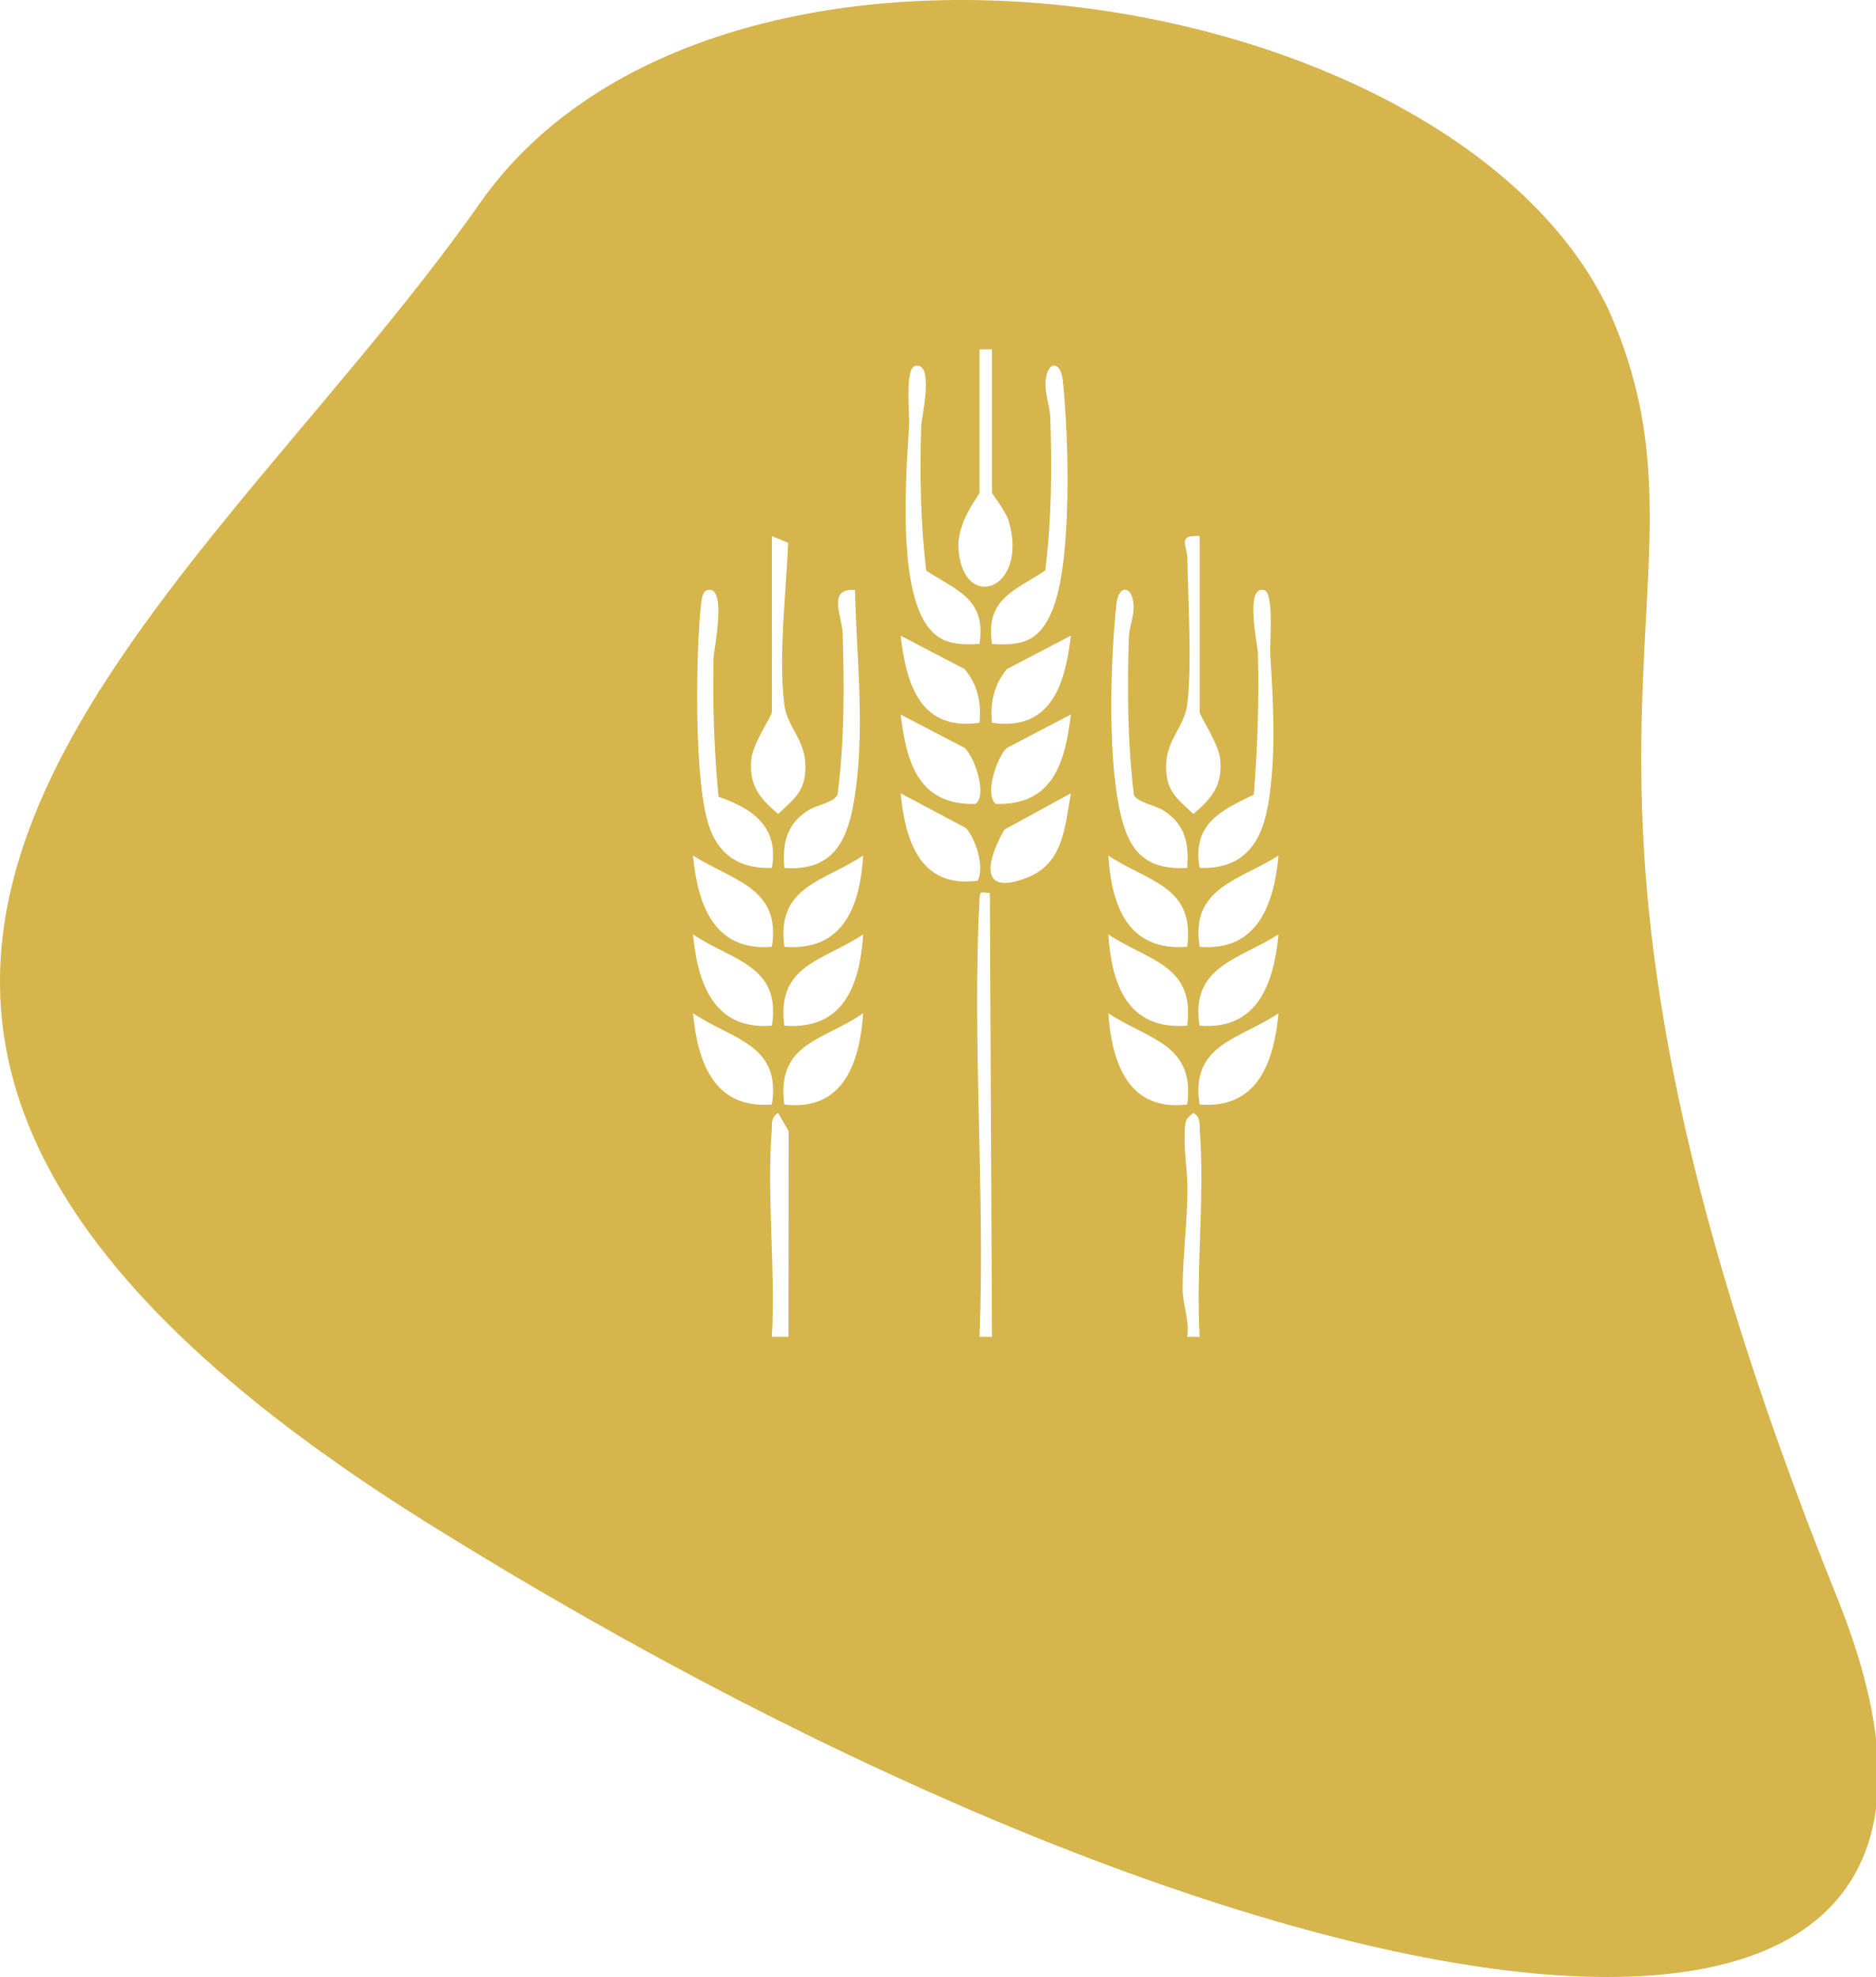
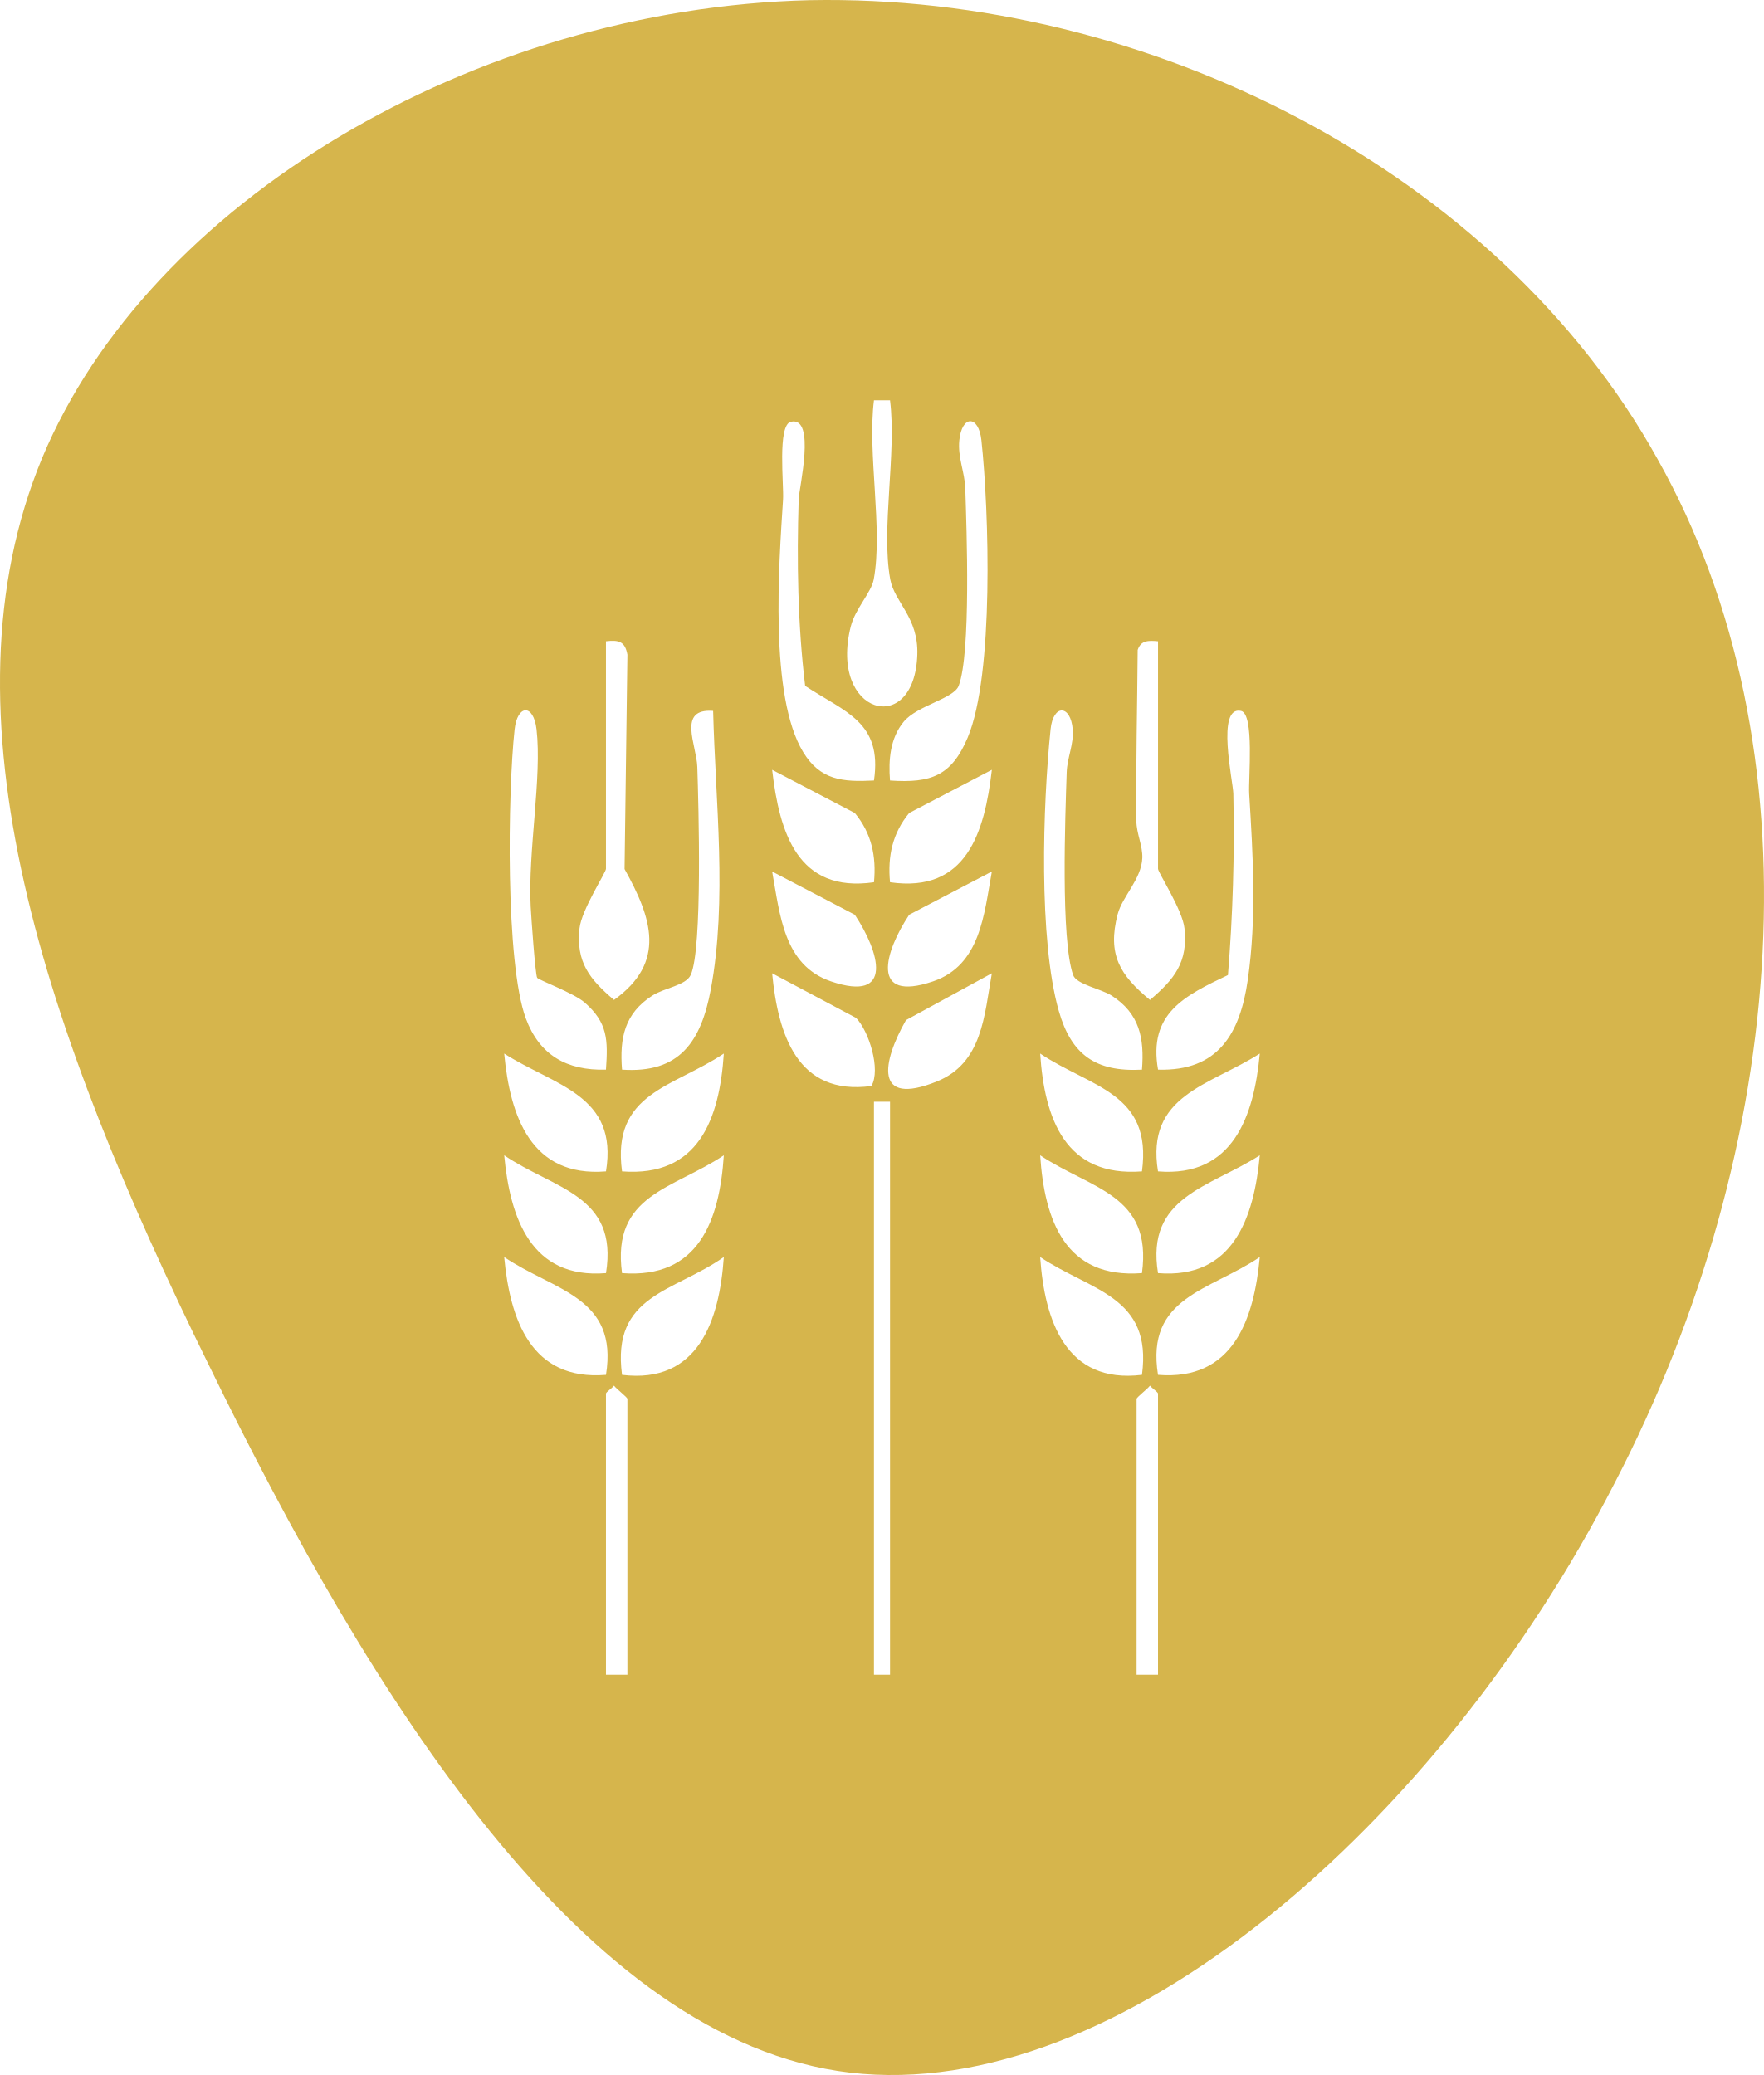
- <svg xmlns="http://www.w3.org/2000/svg" id="Ebene_1" version="1.1" viewBox="0 0 643.25 678">
+ <svg xmlns="http://www.w3.org/2000/svg" id="Ebene_1" data-name="Ebene 1" viewBox="0 0 1275 1500">
  <defs>
    <style>
-       .st0 {
+       .cls-1 {
        fill: #d6b54c;
      }
    </style>
  </defs>
-   <path class="st0" d="M630.12,548.32c-118.42-294.34-34.97-343.4-78.27-441.52C498.72-6.71,245.59-45.85,164.62,69.6c-101.21,144.31-304.05,274.31-17.62,452.96,286.43,178.65,562.86,223.95,483.12,25.76ZM411.36,324.71c-3.32-20.36,13.73-22.76,27.05-31.31-1.54,16.55-7.08,32.95-27.05,31.31ZM438.4,320.44c-1.54,16.55-7.08,32.95-27.05,31.31-3.32-20.36,13.73-22.76,27.05-31.31ZM433.41,202.34c3.6.79,1.93,17.98,2.17,22.03,1,16.48,2.01,32.83-.38,49.45-2.05,14.26-7.86,24.33-23.84,23.85-2.64-14.94,7.06-19.66,18.57-25.14,1.31-16.04,1.78-32.08,1.43-48.21-.07-3.27-4.64-23.45,2.05-21.98ZM407.16,191.57c-.07-4.55-3.64-8.19,4.2-7.74v60.48c0,.95,6.5,10.89,7.03,15.81.97,9.01-2.71,13.54-9.17,19.03-5.71-5.39-9.39-7.82-9.37-16.34.02-9.26,6.3-13.35,7.27-21.31,1.67-13.6.25-35.45.04-49.92ZM382.81,207.24c.7-6.79,5.36-6.6,5.89.07.31,3.86-1.48,7.51-1.61,11.33-.59,17.88-.43,36.2,1.71,53.9.87,2.49,7.42,3.65,10.22,5.44,7.38,4.74,8.75,11.25,8.07,19.69-12.34.65-18.8-4.01-22.11-15.63-5.41-19.03-4.26-54.76-2.18-74.8ZM407.09,324.71c-20.36,1.57-25.9-13.99-27.05-31.31,13.43,9.01,29.87,10.39,27.05,31.31ZM407.09,351.75c-20.36,1.57-25.9-13.99-27.05-31.31,13.43,9.01,29.87,10.39,27.05,31.31ZM360.15,143.22c-.14-4.3-2.04-8.24-1.59-12.78.68-6.77,5.14-6.77,5.87-.04,2.04,18.86,3.38,62.35-3.64,79.03-4.27,10.14-9.72,12.16-20.64,11.4-2.31-15.6,7.75-18.11,18.25-25.18,2.22-17.2,2.32-35.04,1.75-52.44ZM335.88,168.89v-49.09h4.27v49.09c0,.57,4.73,6.3,5.77,9.89,6.79,23.51-15.34,31.22-17.22,10.03-.89-9.96,7.19-18.84,7.19-19.92ZM313.83,125.5c6.73-1.47,2.15,17.67,2.06,20.57-.52,16.52-.26,33.26,1.72,49.62,10.56,6.98,20.58,9.58,18.28,25.14-8.31.44-14.27-.07-18.81-7.54-9.03-14.86-6.46-49.92-5.35-67.11.25-3.86-1.57-19.88,2.1-20.68ZM330.79,229.47c4.45,5.37,5.75,11.52,5.09,18.4-20.35,2.94-25.14-13.29-27.06-29.88l21.96,11.48ZM330.79,256.51c3.54,3.27,7.81,16.3,3.71,19.2-19.61.47-23.68-14.27-25.67-30.68l21.96,11.48ZM268.95,324.71c-2.82-20.92,13.62-22.3,27.05-31.31-1.15,17.33-6.69,32.88-27.05,31.31ZM295.99,320.44c-1.15,17.33-6.69,32.88-27.05,31.31-2.82-20.92,13.62-22.3,27.05-31.31ZM287.2,272.5c2.35-17.78,2.33-37.24,1.75-55.29-.19-5.83-5.42-15.61,4.21-14.88.6,24.04,3.82,50.27-.63,74.06-2.57,13.74-8.24,22.35-23.58,21.28-.67-8.44.69-14.96,8.07-19.69,3.21-2.06,8.9-2.67,10.18-5.48ZM257.65,260.12c.53-4.92,7.03-14.86,7.03-15.81v-60.48l5.58,2.34c-.68,16.75-3.36,38.84-1.34,55.32.97,7.96,7.25,12.05,7.27,21.31.02,8.52-3.66,10.95-9.37,16.34-6.46-5.49-10.14-10.01-9.17-19.03ZM240.4,207.25c.17-1.59.45-4.52,2.22-4.91,6.9-1.51,2.13,20.32,2.06,23.41-.37,15.92.21,31.71,1.71,47.5,11.9,4.07,20.78,10.47,18.28,24.42-10.43.29-17.68-3.88-21.29-13.6-5.52-14.89-4.83-59.94-2.99-76.83ZM264.68,324.71c-19.97,1.64-25.5-14.76-27.05-31.31,13.32,8.55,30.37,10.95,27.05,31.31ZM264.68,351.75c-19.97,1.64-25.5-14.76-27.05-31.31,13.21,8.99,30.39,10.53,27.05,31.31ZM237.63,347.47c13.21,8.99,30.39,10.53,27.05,31.31-19.97,1.64-25.5-14.76-27.05-31.31ZM270.37,458.46h-5.7c1.34-22.93-1.78-47.79-.06-70.5.19-2.55-.4-4.6,2.2-6.31l3.63,6.3-.07,70.51ZM268.94,378.78c-2.83-21.33,13.73-21.93,27.05-31.31-1.15,16.8-6.77,33.79-27.05,31.31ZM308.83,272.07l22.3,11.85c3.42,3.51,6.62,13.72,4.08,18.11-19.78,2.68-24.82-13.88-26.38-29.96ZM335.88,458.46c1.92-49.48-2.56-100.89-.01-150.17.17-3.23.75-2.07,3.56-2.1l.72,152.26h-4.27ZM352.57,300.83c-16.85,6.79-14.48-5.23-8.18-16.31l22.81-12.45c-2.01,11.24-2.5,23.87-14.63,28.76ZM341.54,275.71c-4.1-2.9.17-15.92,3.71-19.2l21.96-11.48c-1.99,16.41-6.07,31.15-25.67,30.68ZM340.15,247.87c-.66-6.88.65-13.03,5.09-18.4l21.96-11.48c-1.92,16.59-6.71,32.82-27.06,29.88ZM380.05,347.47c13.43,9.01,29.87,10.39,27.05,31.31-20.28,2.48-25.9-14.51-27.05-31.31ZM411.36,458.46h-4.27c.88-5.61-1.54-10.88-1.55-16.36-.02-10.65,1.62-23.38,1.65-34.17.01-6.93-1.5-14-.8-21.93.22-2.51,1.09-2.79,2.84-4.35,2.6,1.71,2.01,3.76,2.2,6.31,1.72,22.7-1.41,47.57-.06,70.5ZM411.36,378.79c-3.34-20.78,13.84-22.32,27.05-31.31-1.54,16.55-7.08,32.95-27.05,31.31Z" />
+   <path class="cls-1" d="M1198.19,332.11C1082.59,123.57,829.21-4.66,585.17.13,342.3,6.12,107.6,146.35,30.53,330.92c-77.07,185.77,2.34,415.88,120.27,655.58,116.77,239.7,270.9,488.99,463.56,511.76,193.83,22.77,426.2-179.77,552.31-425.47,127.27-244.49,148.29-533.33,31.52-740.67ZM836.99,846.79c-9.04-55.4,37.34-61.92,73.58-85.18-4.2,45.01-19.26,89.63-73.58,85.18ZM910.58,835.16c-4.2,45.01-19.26,89.63-73.58,85.18-9.04-55.4,37.34-61.92,73.58-85.18ZM897,513.9c9.8,2.15,5.24,48.92,5.91,59.94,2.73,44.84,5.47,89.31-1.03,134.53-5.58,38.8-21.37,66.17-64.86,64.88-7.18-40.64,19.21-53.48,50.53-68.4,3.56-43.63,4.84-87.26,3.89-131.15-.19-8.89-12.63-63.78,5.57-59.79ZM807.85,660.85c3.33-12.79,17.19-25.39,17.8-40.58.36-8.85-4.21-17.56-4.3-26.88-.39-41.18.65-82.58.95-123.57,2.39-7.12,7.97-6.84,14.71-6.26v164.51c0,2.59,17.68,29.63,19.12,43,2.65,24.52-7.36,36.82-24.94,51.76-21.71-17.91-30.96-32.8-23.35-61.98ZM759.33,527.23c1.91-18.48,14.59-17.96,16.04.18.84,10.49-4.03,20.42-4.37,30.83-1.05,32.03-4.42,120.6,4.66,146.63,2.36,6.77,20.18,9.92,27.79,14.81,20.09,12.91,23.79,30.61,21.95,53.58-33.57,1.78-51.15-10.91-60.13-42.52-14.71-51.76-11.58-148.96-5.93-203.49ZM825.4,846.79c-55.39,4.27-70.46-38.05-73.58-85.18,36.54,24.52,81.26,28.26,73.58,85.18ZM825.4,920.33c-55.39,4.27-70.46-38.05-73.58-85.18,36.54,24.52,81.26,28.26,73.58,85.18ZM692.94,495.73c8.92-23.77,5.74-112.54,4.76-142.65-.38-11.69-5.55-22.43-4.32-34.76,1.84-18.42,13.98-18.4,15.96-.1,5.56,51.31,9.2,169.62-9.91,214.97-11.63,27.59-26.44,33.08-56.14,31.02-1.19-14.81.09-30.54,9.86-42.43,9.76-11.88,36.26-16.65,39.78-26.05ZM716.9,556.48c-5.23,45.13-18.25,89.28-73.6,81.28-1.79-18.71,1.76-35.45,13.86-50.05l59.74-31.23ZM614.99,452.66c3.2-12.63,14.76-24.31,16.53-33.79,6.79-36.4-4.67-90.98.17-129.5h11.62c4.84,38.52-6.61,93.1.17,129.5,3.12,16.75,20.44,27.29,19.54,54.4-2,60.4-64.27,43.41-48.04-20.62ZM571.7,304.87c18.31-4.01,5.84,48.06,5.59,55.95-1.41,44.94-.7,90.49,4.68,134.99,28.73,19,55.97,26.05,49.73,68.4-22.6,1.19-38.81-.2-51.16-20.52-24.57-40.41-17.56-135.8-14.55-182.56.68-10.5-4.27-54.08,5.71-56.27ZM617.85,587.71c12.1,14.6,15.65,31.34,13.86,50.05-55.35,8-68.37-36.15-73.6-81.28l59.74,31.23ZM617.85,661.25c17.79,26.8,28.77,63.83-17.23,48.17-34.37-11.7-36.89-48.59-42.51-79.4l59.74,31.23ZM449.6,846.79c-7.68-56.92,37.04-60.66,73.58-85.18-3.12,47.13-18.19,89.45-73.58,85.18ZM523.18,835.16c-3.12,47.13-18.19,89.45-73.58,85.18-7.68-56.92,37.04-60.66,73.58-85.18ZM499.25,704.76c8.63-18.89,5.65-122.87,4.76-150.4-.51-15.87-14.75-42.47,11.44-40.47,1.62,65.39,10.39,136.75-1.71,201.47-6.99,37.38-22.41,60.79-64.14,57.88-1.84-22.95,1.87-40.68,21.95-53.57,8.74-5.61,24.2-7.26,27.7-14.9ZM418.87,671.07c1.44-13.37,19.12-40.41,19.12-43v-164.51c9.31-1.05,13.77.07,15.5,9.68l-2.06,154.99c19.68,35.34,30.53,67.19-7.63,94.61-17.58-14.94-27.58-27.24-24.94-51.76ZM371.95,527.24c1.96-18,13.68-18.71,15.85-.01,4.03,34.68-6.3,88.1-4.23,128.12.39,7.57,3.33,49.27,4.68,51.47,1.02,1.65,26.42,10.96,34.36,17.91,16.69,14.6,16.86,27,15.38,48.52-28.37.78-48.1-10.55-57.91-36.99-14.85-40.04-13.1-163.49-8.13-209ZM438.01,846.79c-54.32,4.45-69.38-40.16-73.58-85.18,36.24,23.25,82.62,29.78,73.58,85.18ZM438.01,920.34c-54.32,4.45-69.38-40.16-73.58-85.18,35.92,24.46,82.66,28.64,73.58,85.18ZM364.42,908.71c35.92,24.46,82.66,28.64,73.58,85.18-54.32,4.45-69.38-40.16-73.58-85.18ZM453.49,1210.63h-15.5v-203.22c0-1.03,4.45-3.88,5.81-5.73,1.81,2.48,9.68,8.39,9.68,9.6v199.35ZM449.6,993.88c-7.7-58.01,37.36-59.65,73.58-85.17-3.13,45.7-18.42,91.93-73.58,85.17ZM558.1,703.57l60.66,32.25c9.29,9.55,18.02,37.33,11.1,49.25-53.8,7.29-67.53-37.75-71.76-81.5ZM643.31,1210.63h-11.62v-414.18h11.62v414.18ZM677.09,781.81c-45.84,18.48-39.39-14.23-22.25-44.37l62.06-33.87c-5.48,30.57-6.81,64.94-39.81,78.24ZM674.39,709.42c-46.01,15.66-35.02-21.37-17.23-48.17l59.74-31.23c-5.62,30.81-8.14,67.7-42.51,79.4ZM751.82,908.7c36.54,24.52,81.26,28.26,73.58,85.17-55.16,6.76-70.45-39.47-73.58-85.17ZM837.01,1210.63h-15.5v-199.35c0-1.21,7.88-7.12,9.68-9.6,1.36,1.85,5.81,4.7,5.81,5.73v203.22ZM836.99,993.88c-9.07-56.54,37.66-60.72,73.58-85.18-4.2,45.01-19.27,89.63-73.58,85.18Z" />
</svg>
